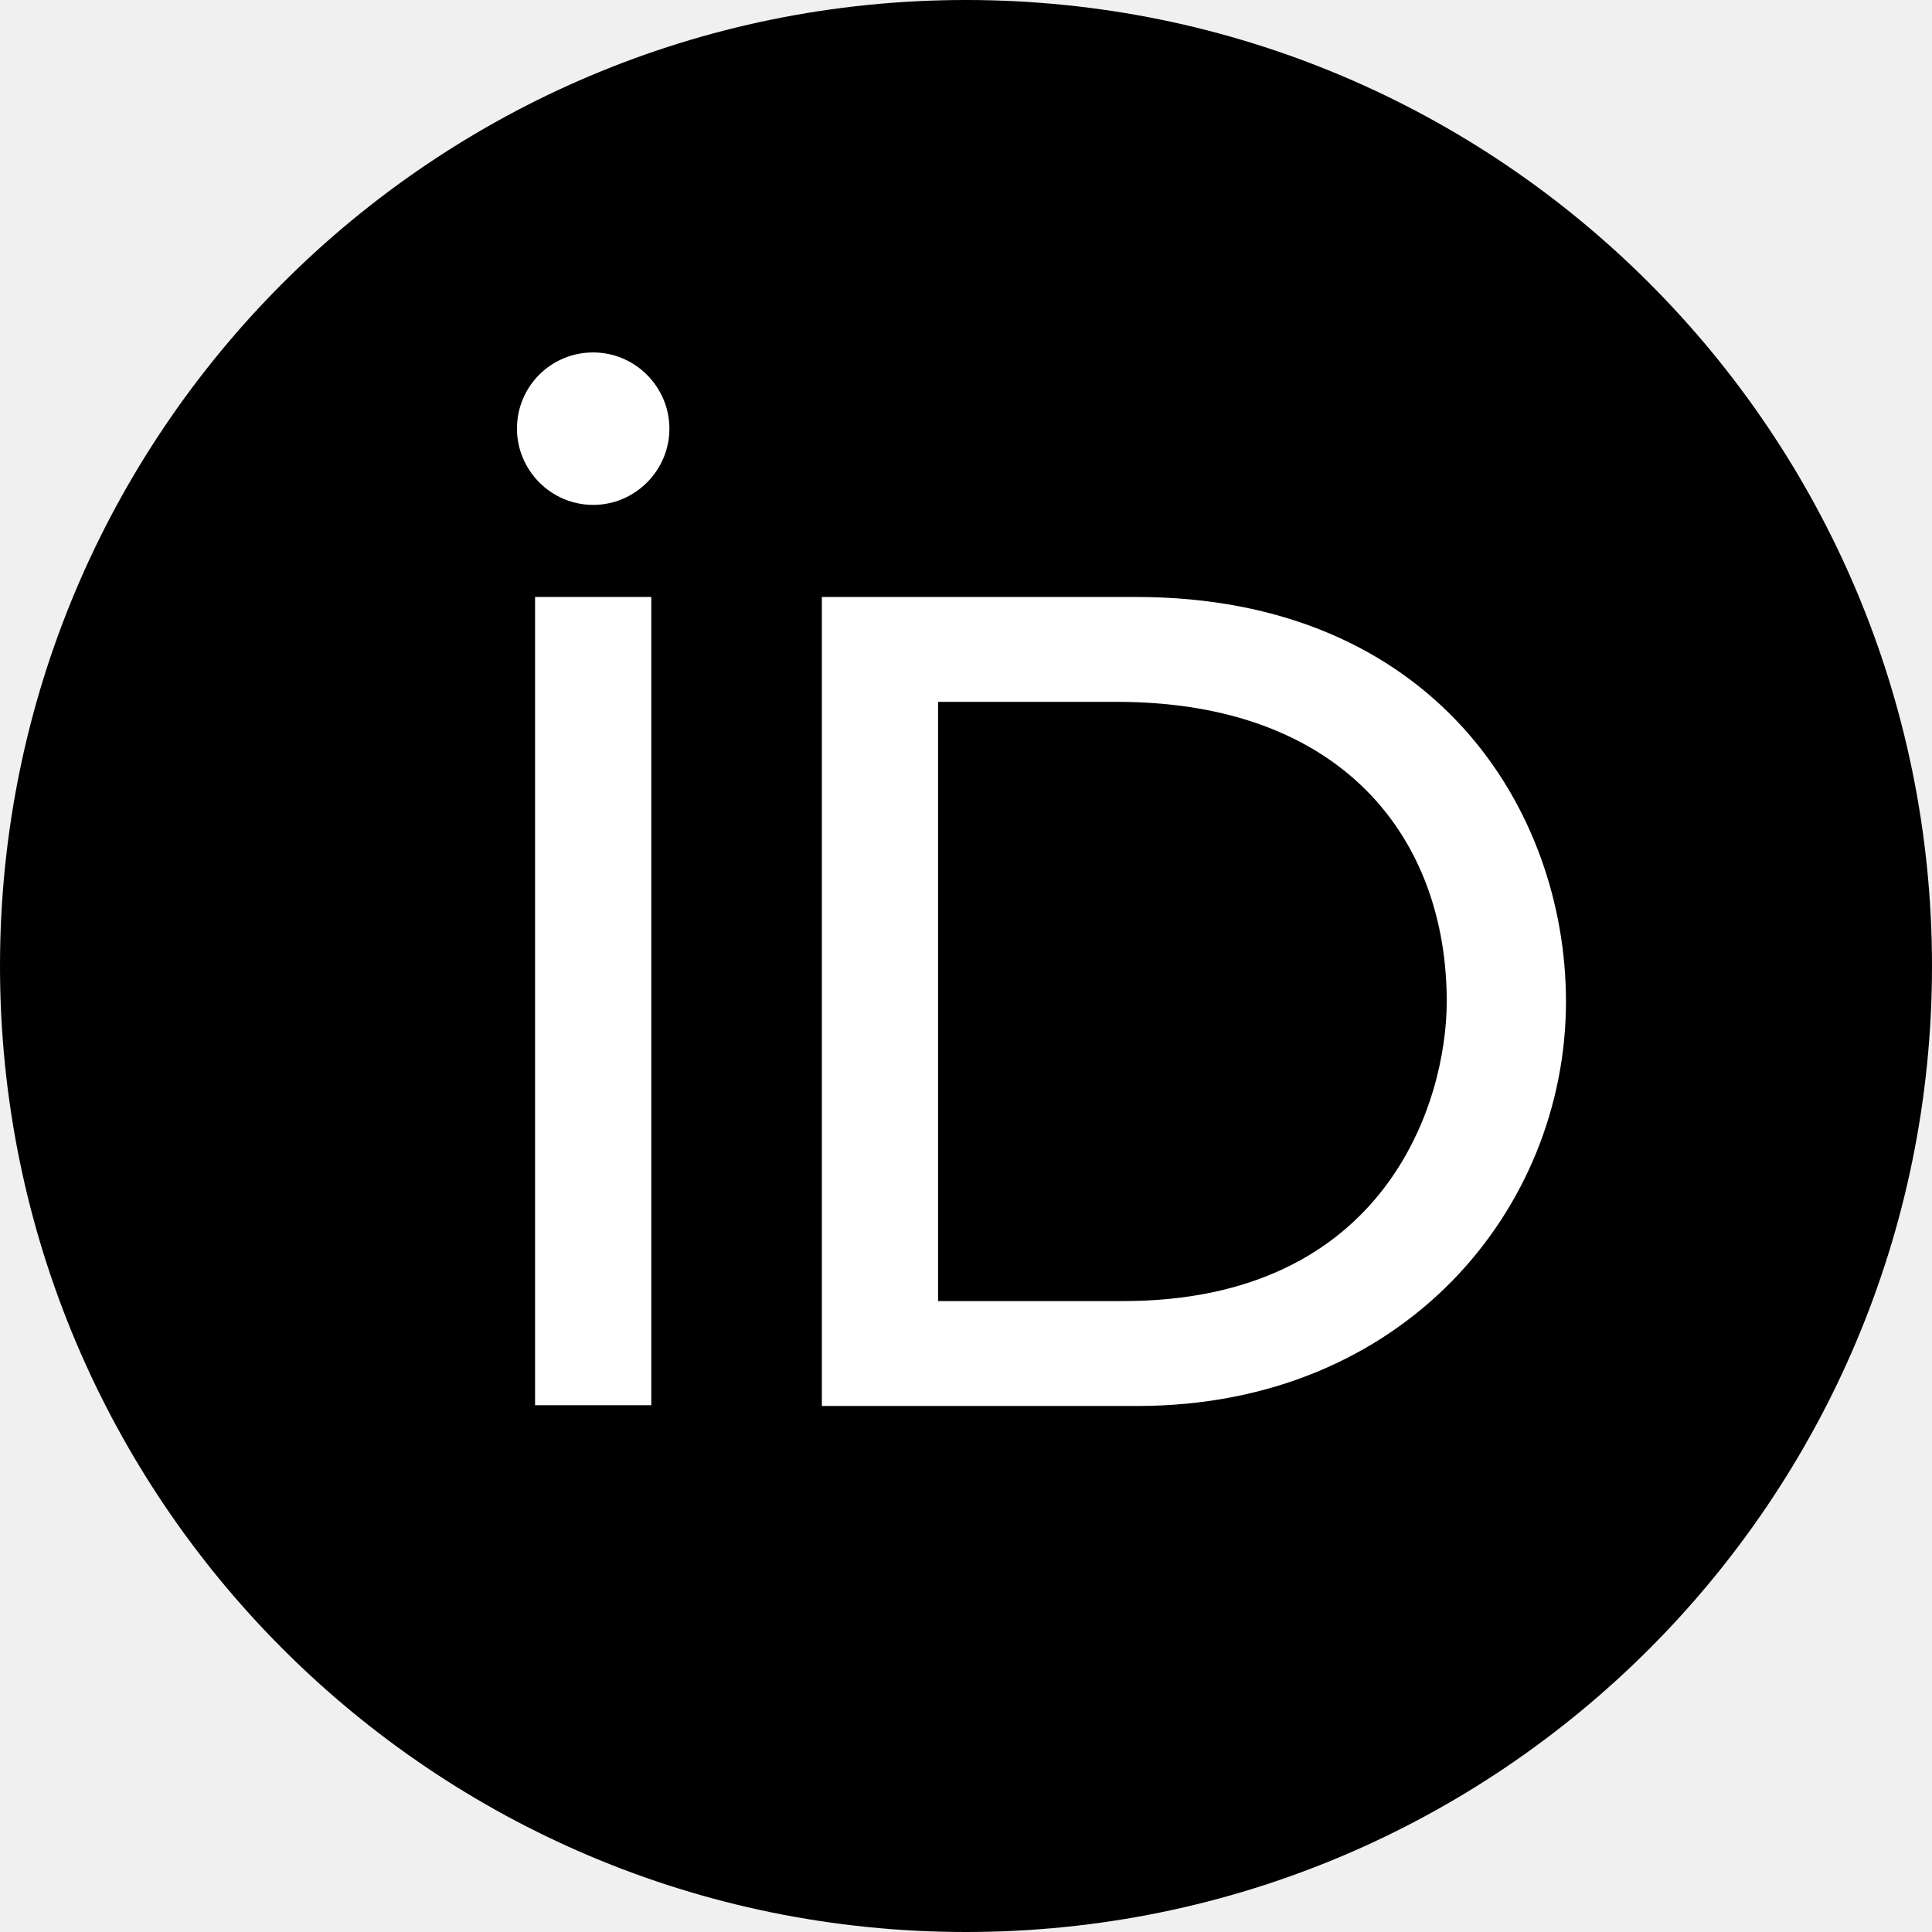
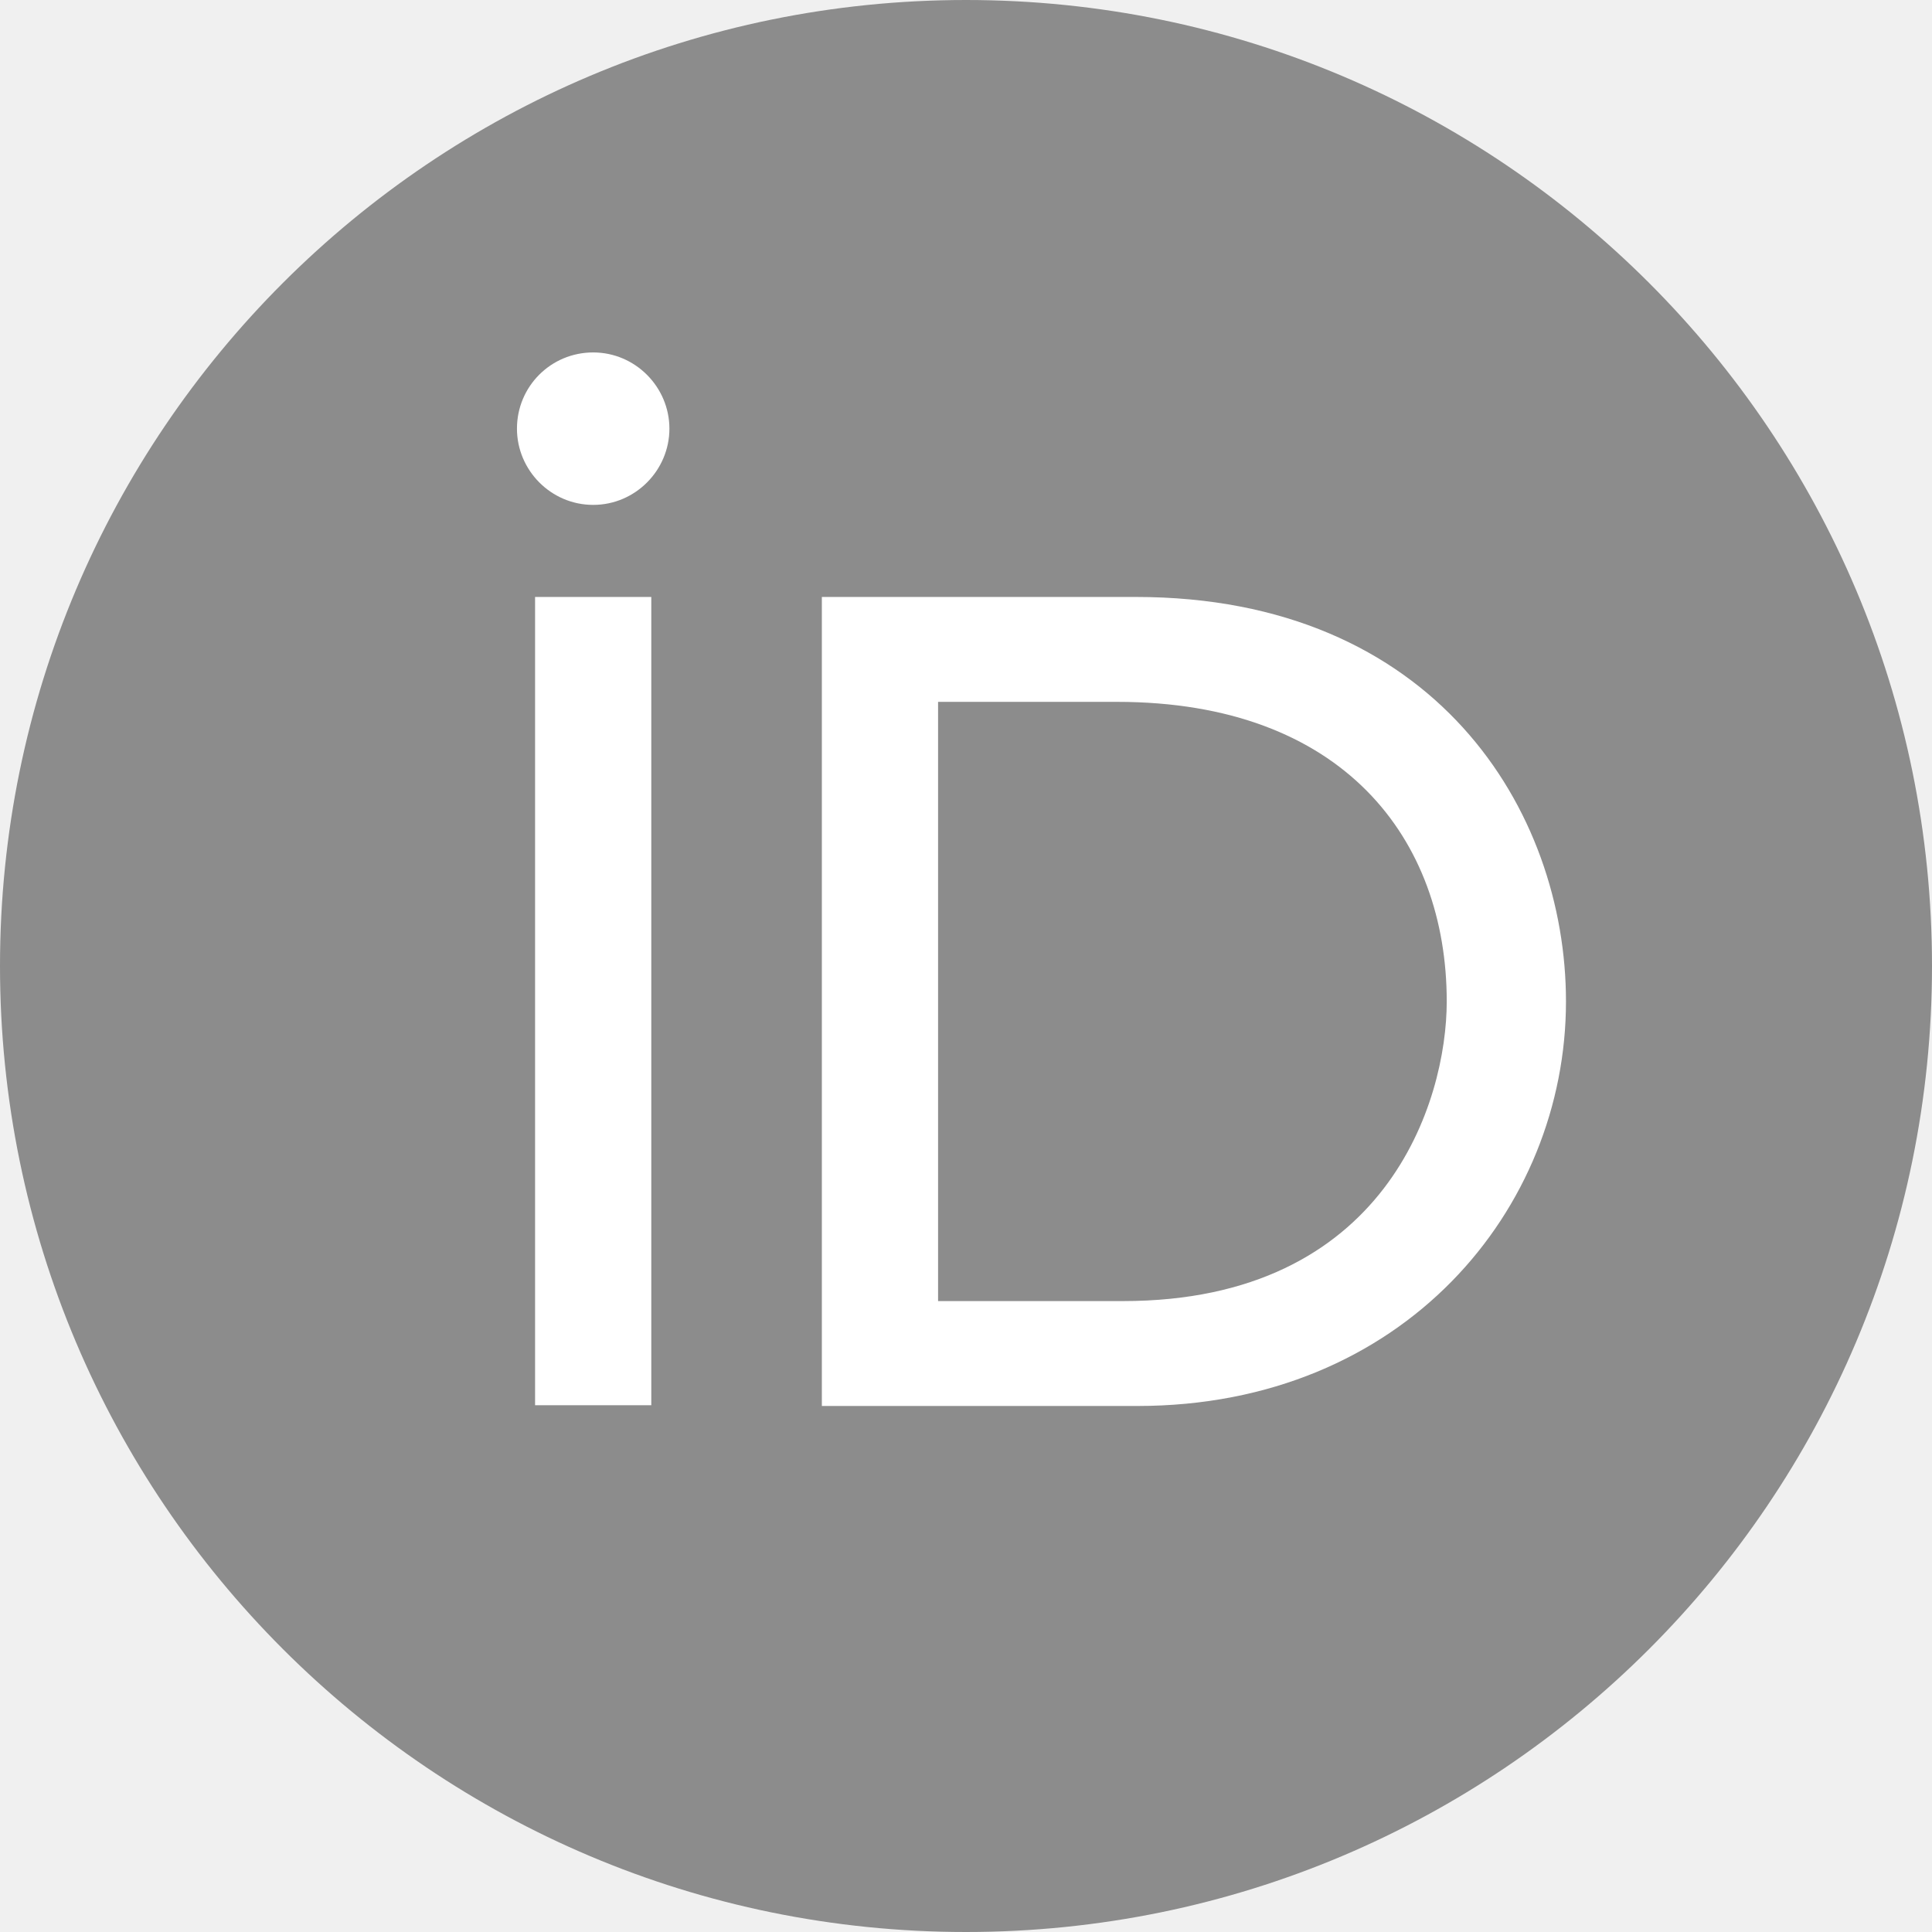
<svg xmlns="http://www.w3.org/2000/svg" version="1.1" id="Layer_1" x="0px" y="0px" viewBox="0 0 256 256" style="enable-background:new 0 0 256 256;" xml:space="preserve">
-   <style type="text/css">	.st0{fill:#000000;}	.st1{fill:#FFFFFF;}</style>
+   <style type="text/css">	.st0{fill:#8C8C8C;}	.st1{fill:#FFFFFF;}</style>
  <path class="st0" d="M256,128c0,70.7-57.3,128-128,128C57.3,256,0,198.7,0,128C0,57.3,57.3,0,128,0C198.7,0,256,57.3,256,128z" />
  <g>
    <path class="st1" d="M86.3,186.2H70.9V79.1h15.4v48.4V186.2z" />
    <path class="st1" d="M108.9,79.1h41.6c39.6,0,57,28.3,57,53.6c0,27.5-21.5,53.6-56.8,53.6h-41.8V79.1z M124.3,172.4h24.5  c34.9,0,42.9-26.5,42.9-39.7c0-21.5-13.7-39.7-43.7-39.7h-23.7V172.4z" />
    <path class="st1" d="M88.7,56.8c0,5.5-4.5,10.1-10.1,10.1c-5.6,0-10.1-4.6-10.1-10.1c0-5.6,4.5-10.1,10.1-10.1  C84.2,46.7,88.7,51.3,88.7,56.8z" />
  </g>
</svg>
